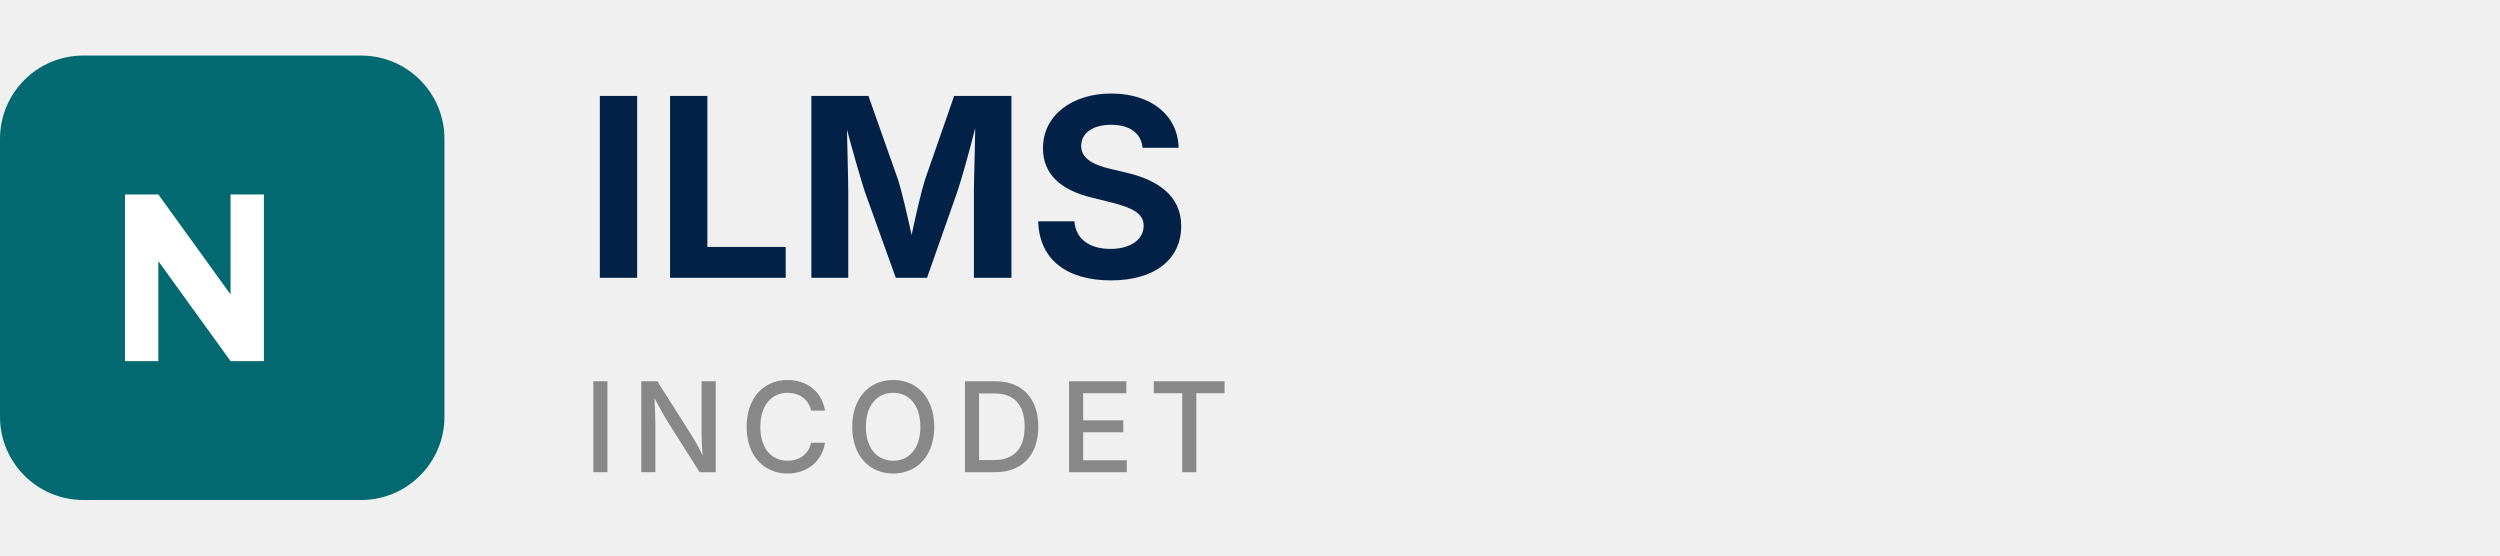
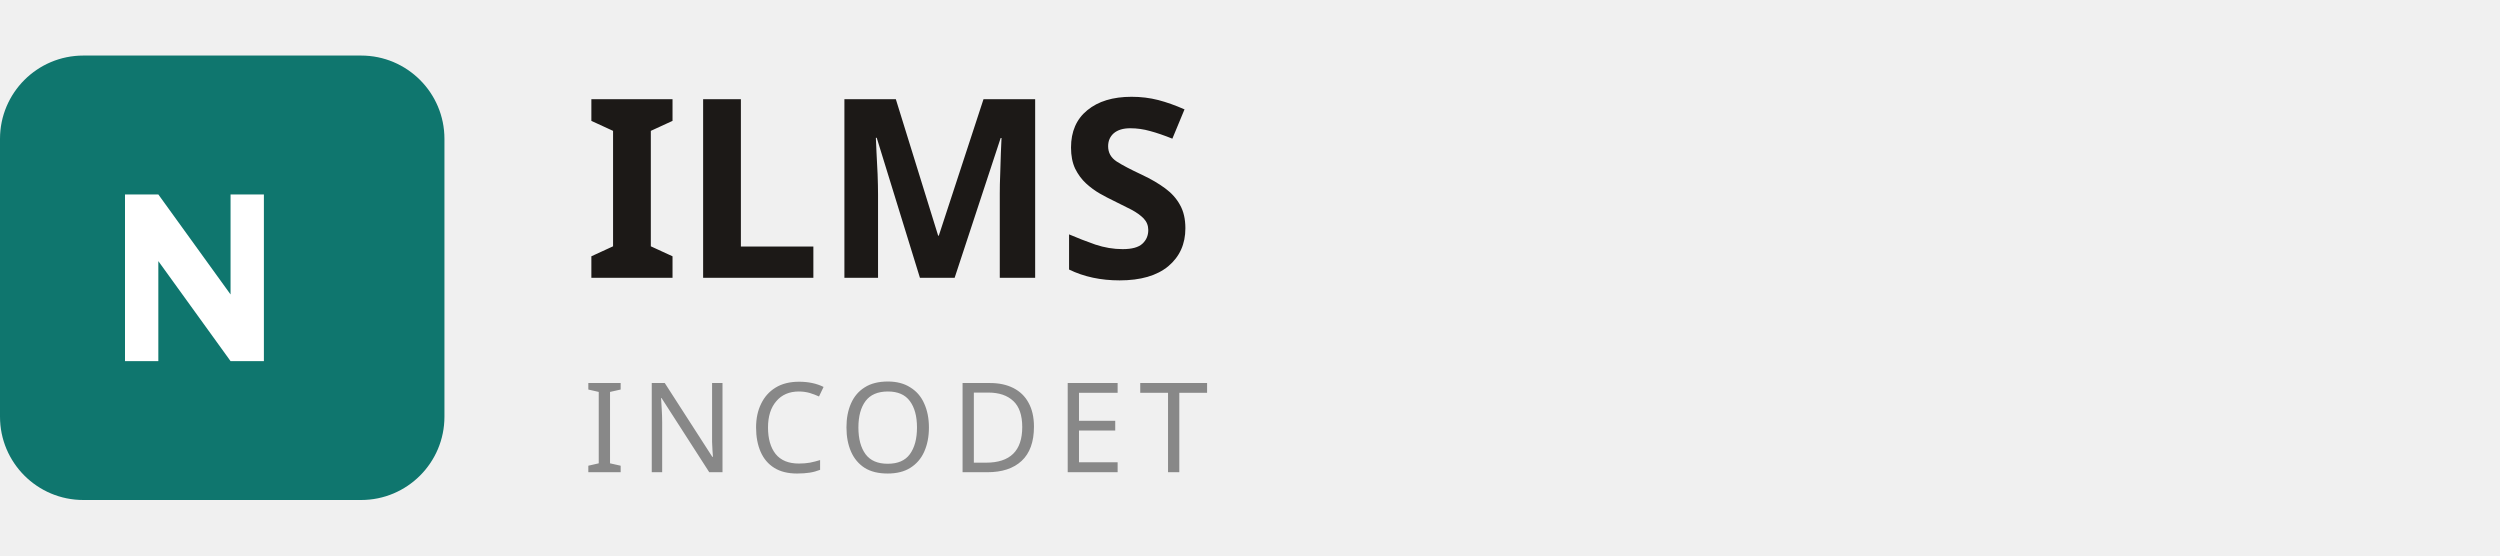
<svg xmlns="http://www.w3.org/2000/svg" viewBox="0 0 180 40" fill="none">
-   <rect x="0" y="4" width="32" height="32" rx="6" fill="#01696f" />
+   <rect x="0" y="4" width="32" height="32" rx="6" fill="#0f766e" />
  <path d="M9 26V14h2.4l5.2 7.2V14H19v12h-2.4l-5.2-7.2V26H9z" fill="white" />
-   <text x="42" y="20" font-family="Inter, system-ui, sans-serif" font-size="18" font-weight="700" fill="#032147">ILMS</text>
-   <text x="42" y="34" font-family="Inter, system-ui, sans-serif" font-size="9" font-weight="500" fill="#888888" letter-spacing="1">INCODET</text>
+   <text x="42" y="20" font-family="Figtree, system-ui, sans-serif" font-size="18" font-weight="700" fill="#1c1917">ILMS</text>
+   <text x="42" y="34" font-family="Figtree, system-ui, sans-serif" font-size="9" font-weight="500" fill="#888888" letter-spacing="1">INCODET</text>
</svg>
